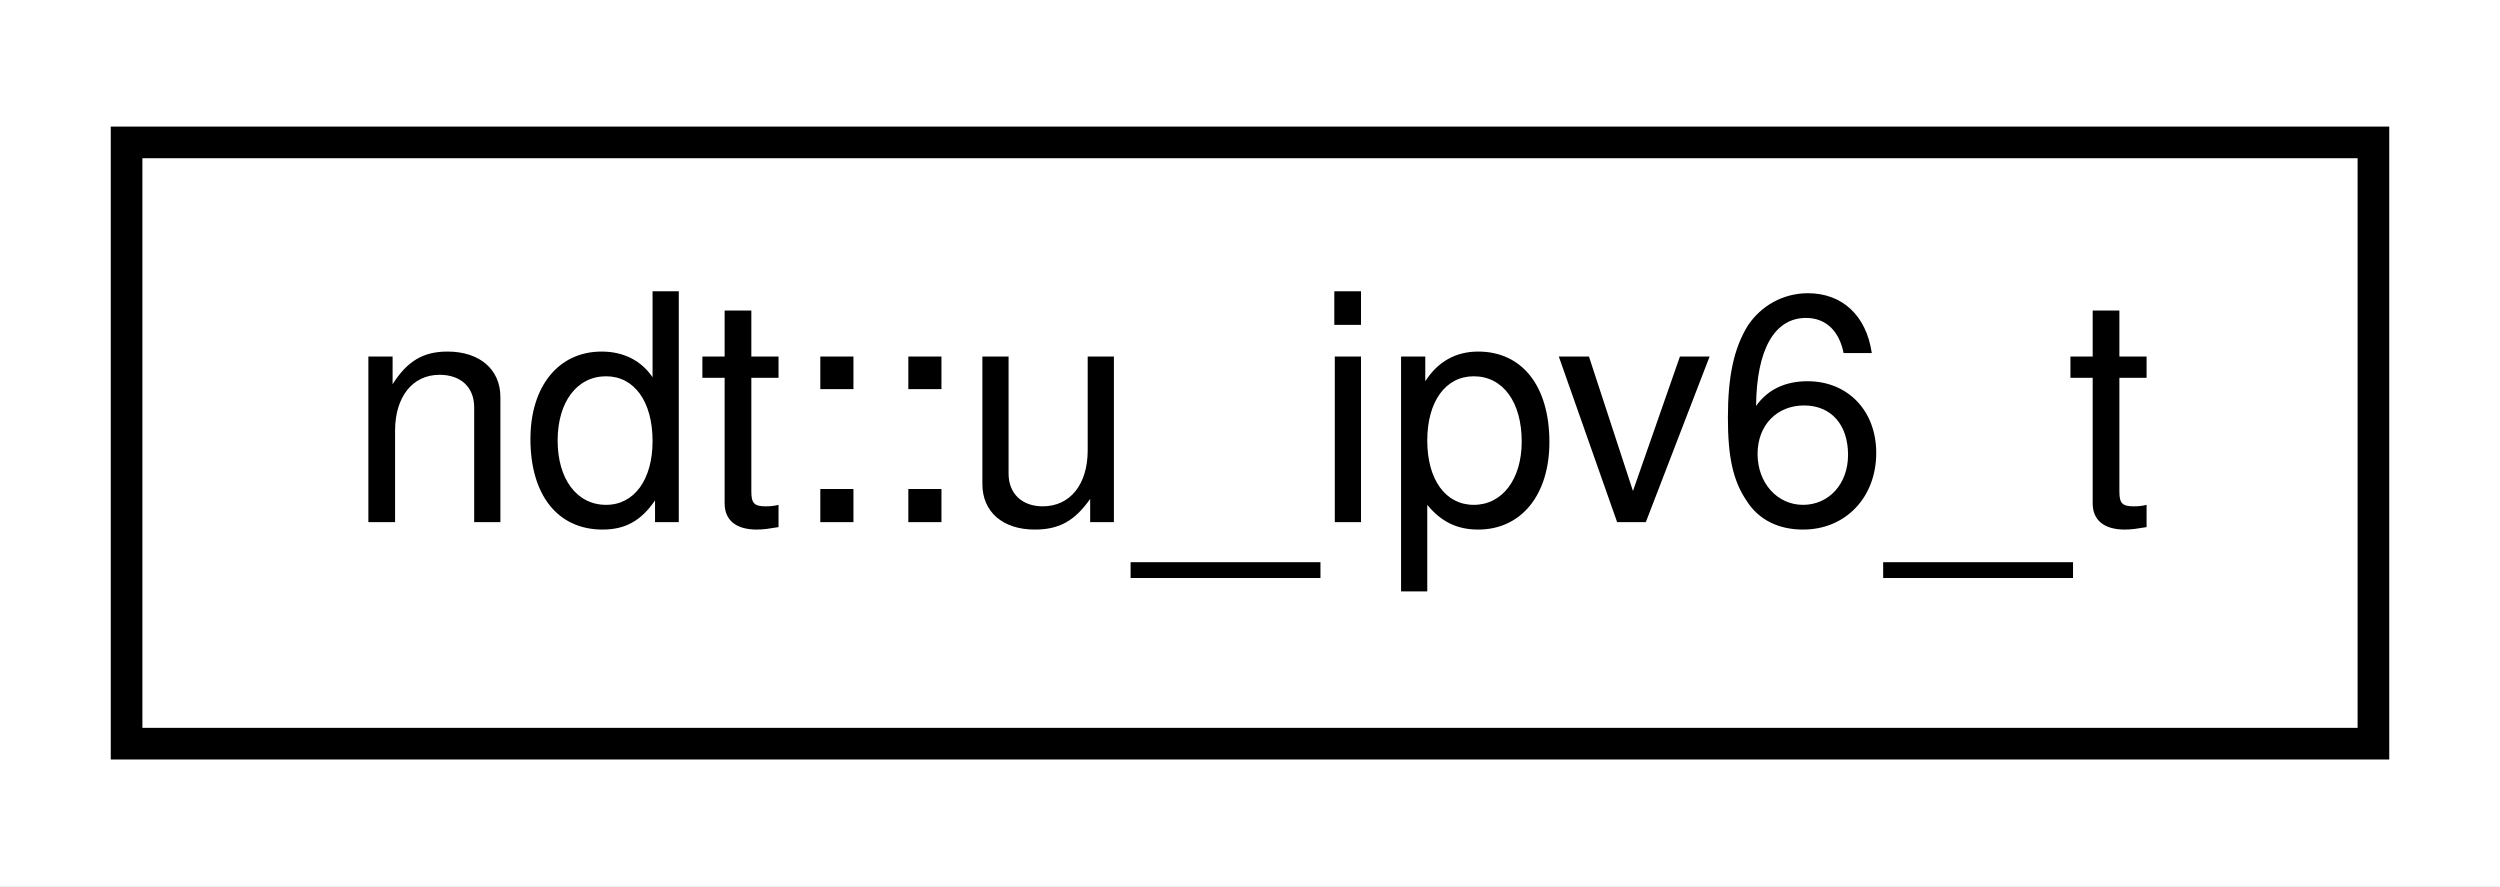
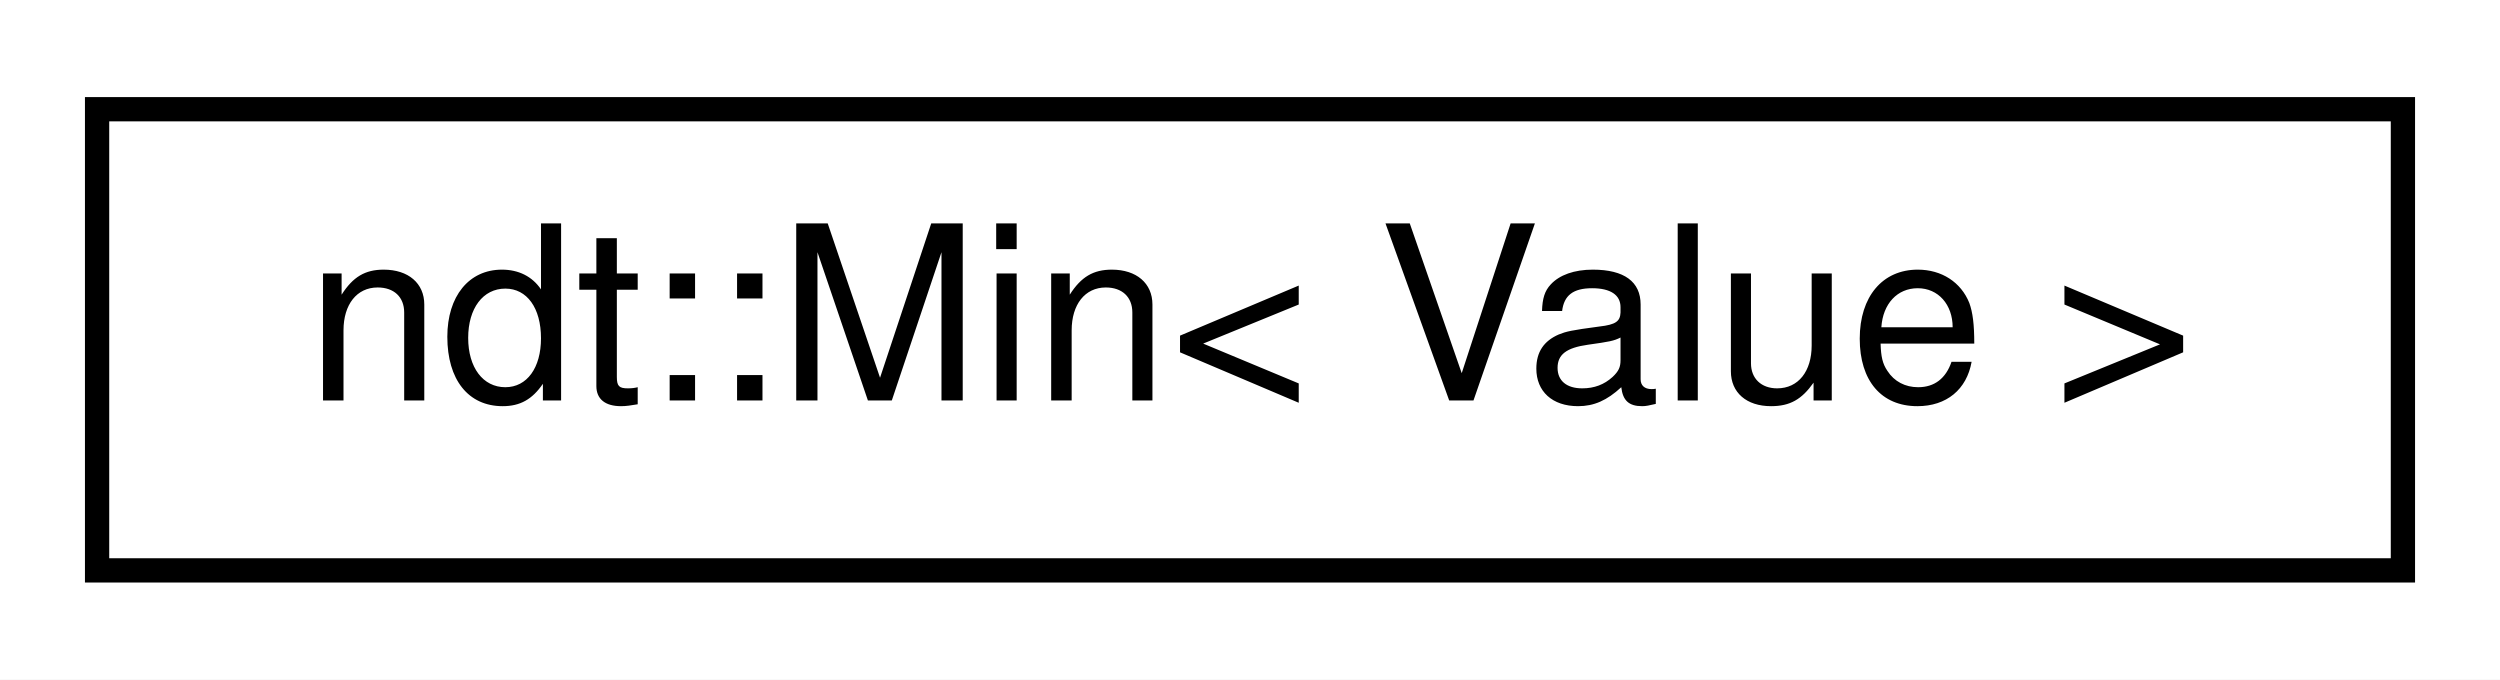
- <svg xmlns="http://www.w3.org/2000/svg" xmlns:xlink="http://www.w3.org/1999/xlink" width="79pt" height="28pt" viewBox="0.00 0.00 79.00 28.00">
+ <svg xmlns="http://www.w3.org/2000/svg" xmlns:xlink="http://www.w3.org/1999/xlink" width="103pt" height="28pt" viewBox="0.00 0.00 103.00 28.00">
  <g id="graph0" class="graph" transform="scale(1 1) rotate(0) translate(4 24)">
-     <polygon fill="white" stroke="none" points="-4,4 -4,-24 75,-24 75,4 -4,4" />
+     <polygon fill="white" stroke="none" points="-4,4 -4,-24 99,-24 99,4 -4,4" />
    <g id="node1" class="node">
      <g id="a_node1">
-         <a xlink:href="unionndt_1_1u__ipv6__t.html" target="_top" xlink:title=" ">
-           <polygon fill="white" stroke="black" points="0,-0.5 0,-19.5 71,-19.5 71,-0.5 0,-0.5" />
-           <text text-anchor="middle" x="35.5" y="-7.5" font-family="Helvetica,sans-Serif" font-size="10.00">ndt::u_ipv6_t</text>
+         <a xlink:href="structndt_1_1_min.html" target="_top" xlink:title=" ">
+           <polygon fill="white" stroke="black" points="0,-0.5 0,-19.5 95,-19.5 95,-0.5 0,-0.5" />
+           <text text-anchor="middle" x="47.5" y="-7.5" font-family="Helvetica,sans-Serif" font-size="10.00">ndt::Min&lt; Value &gt;</text>
        </a>
      </g>
    </g>
  </g>
</svg>
